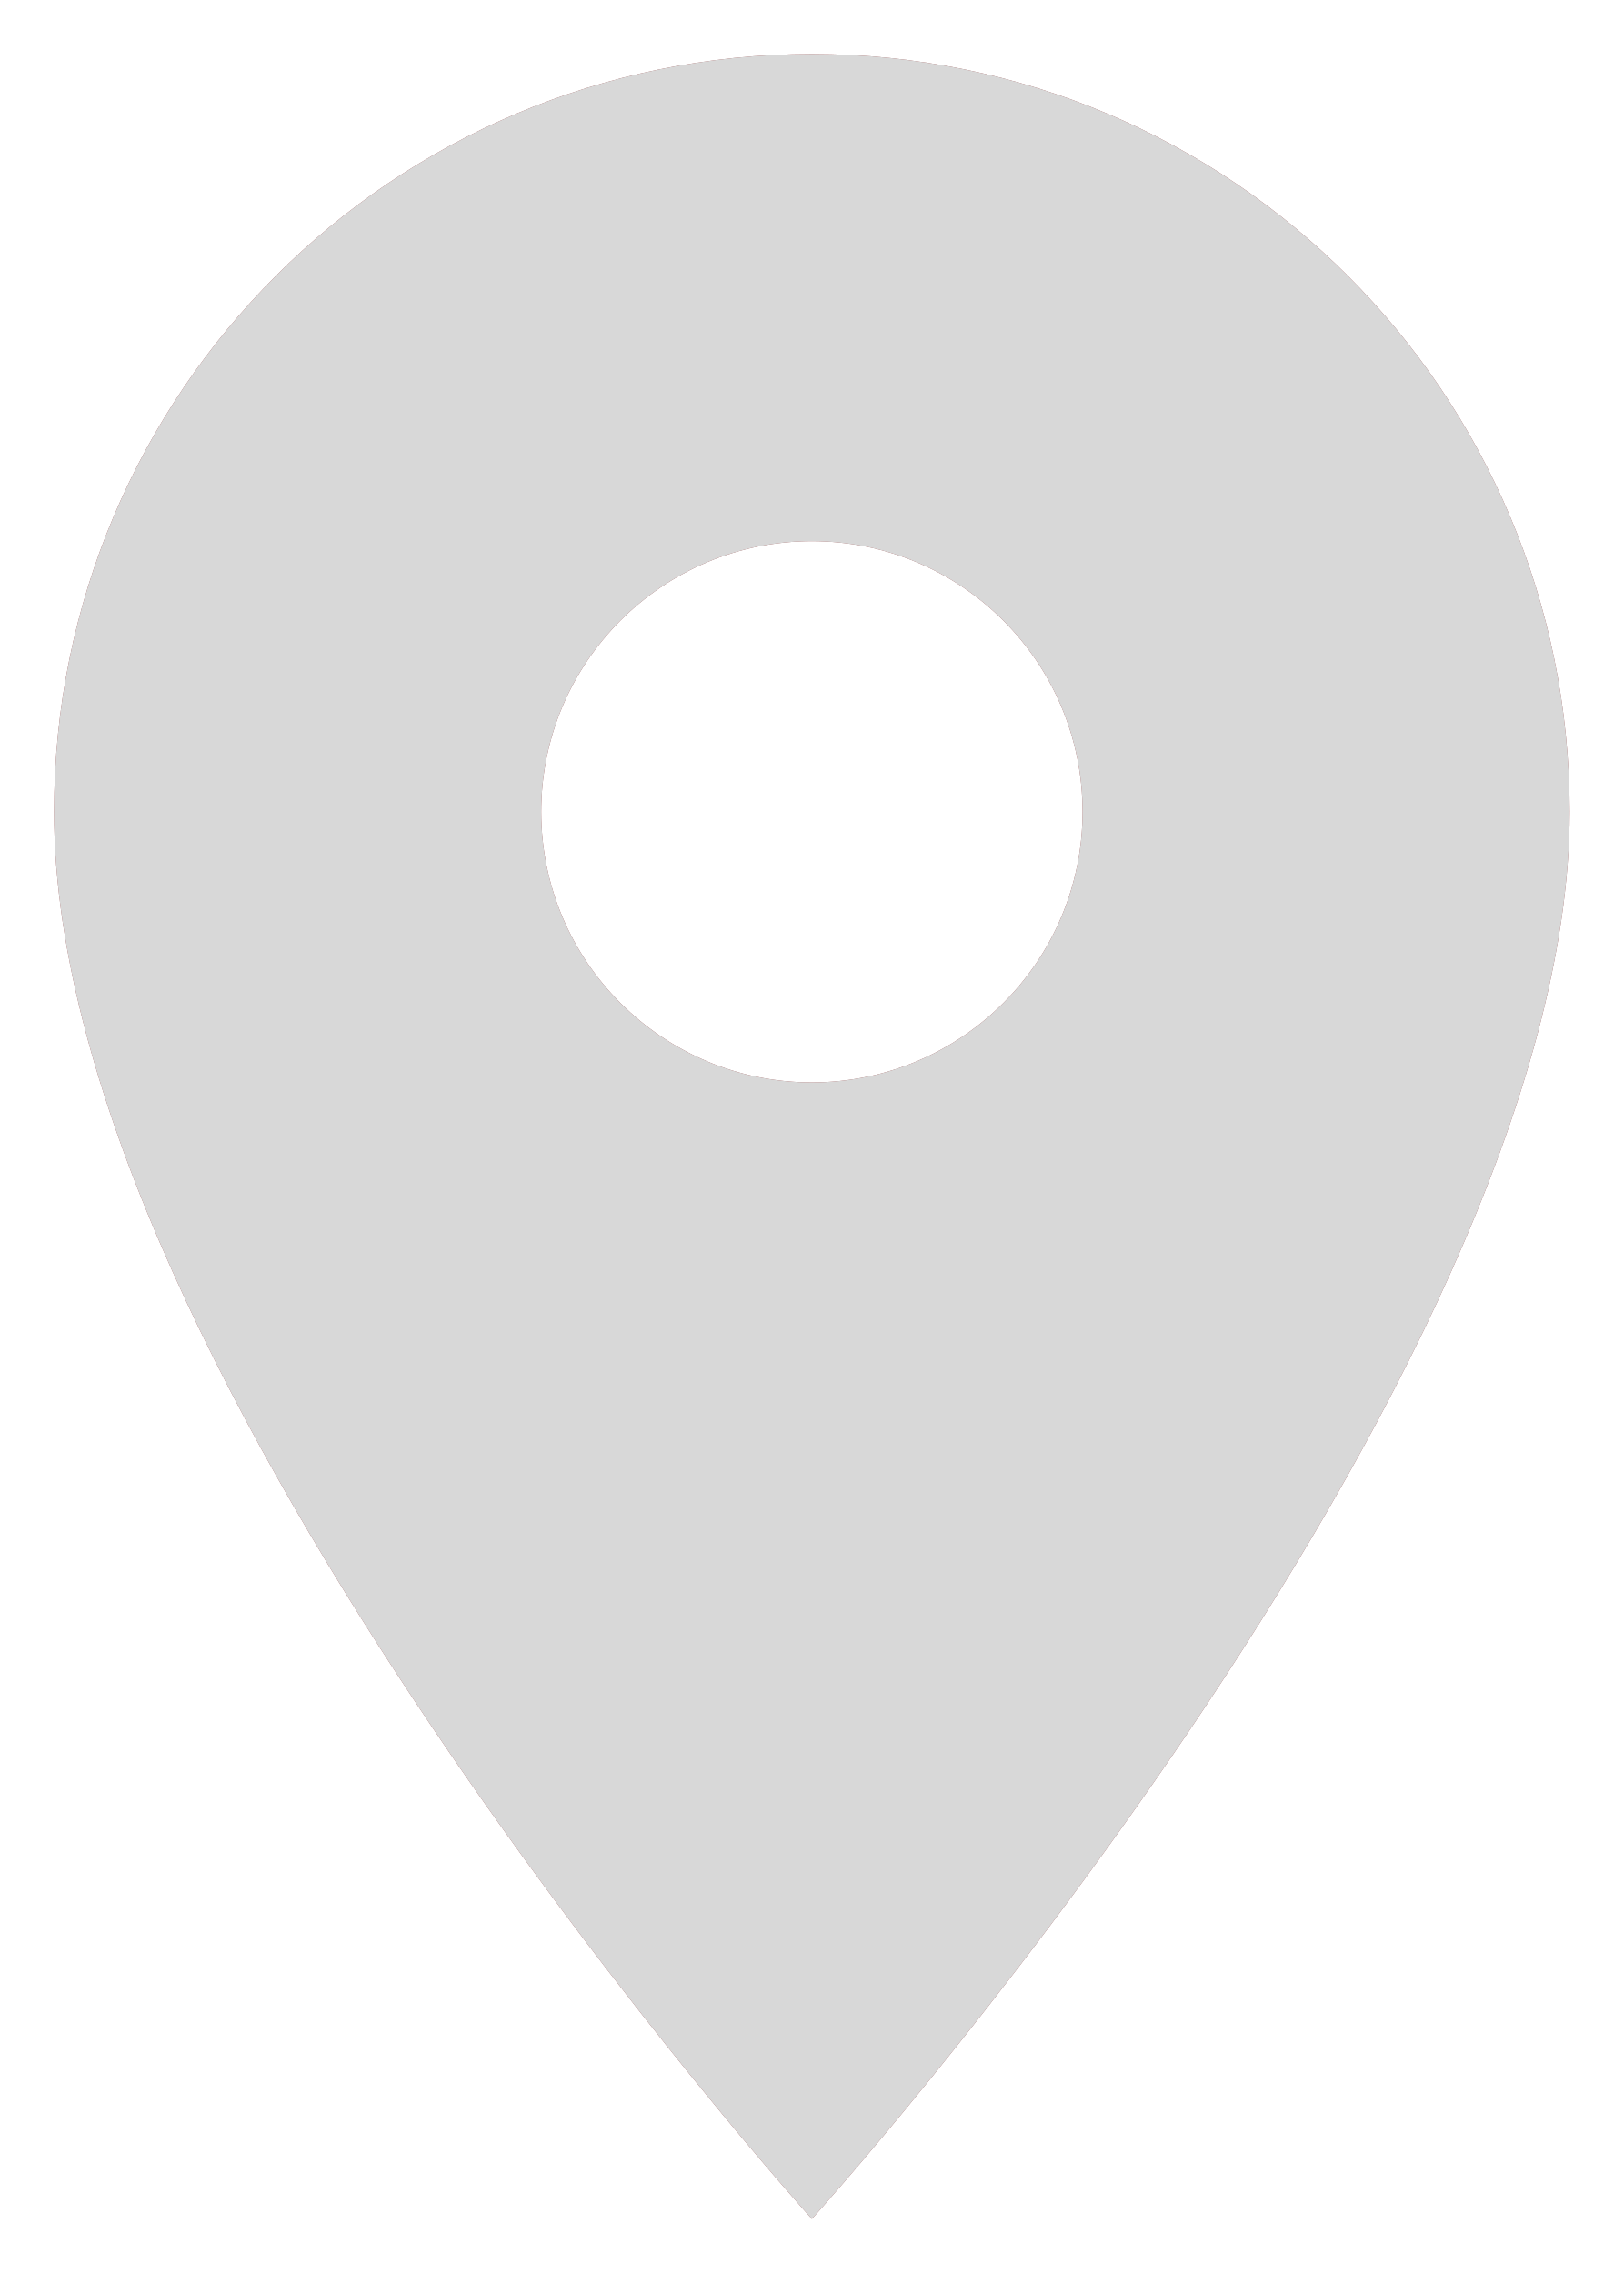
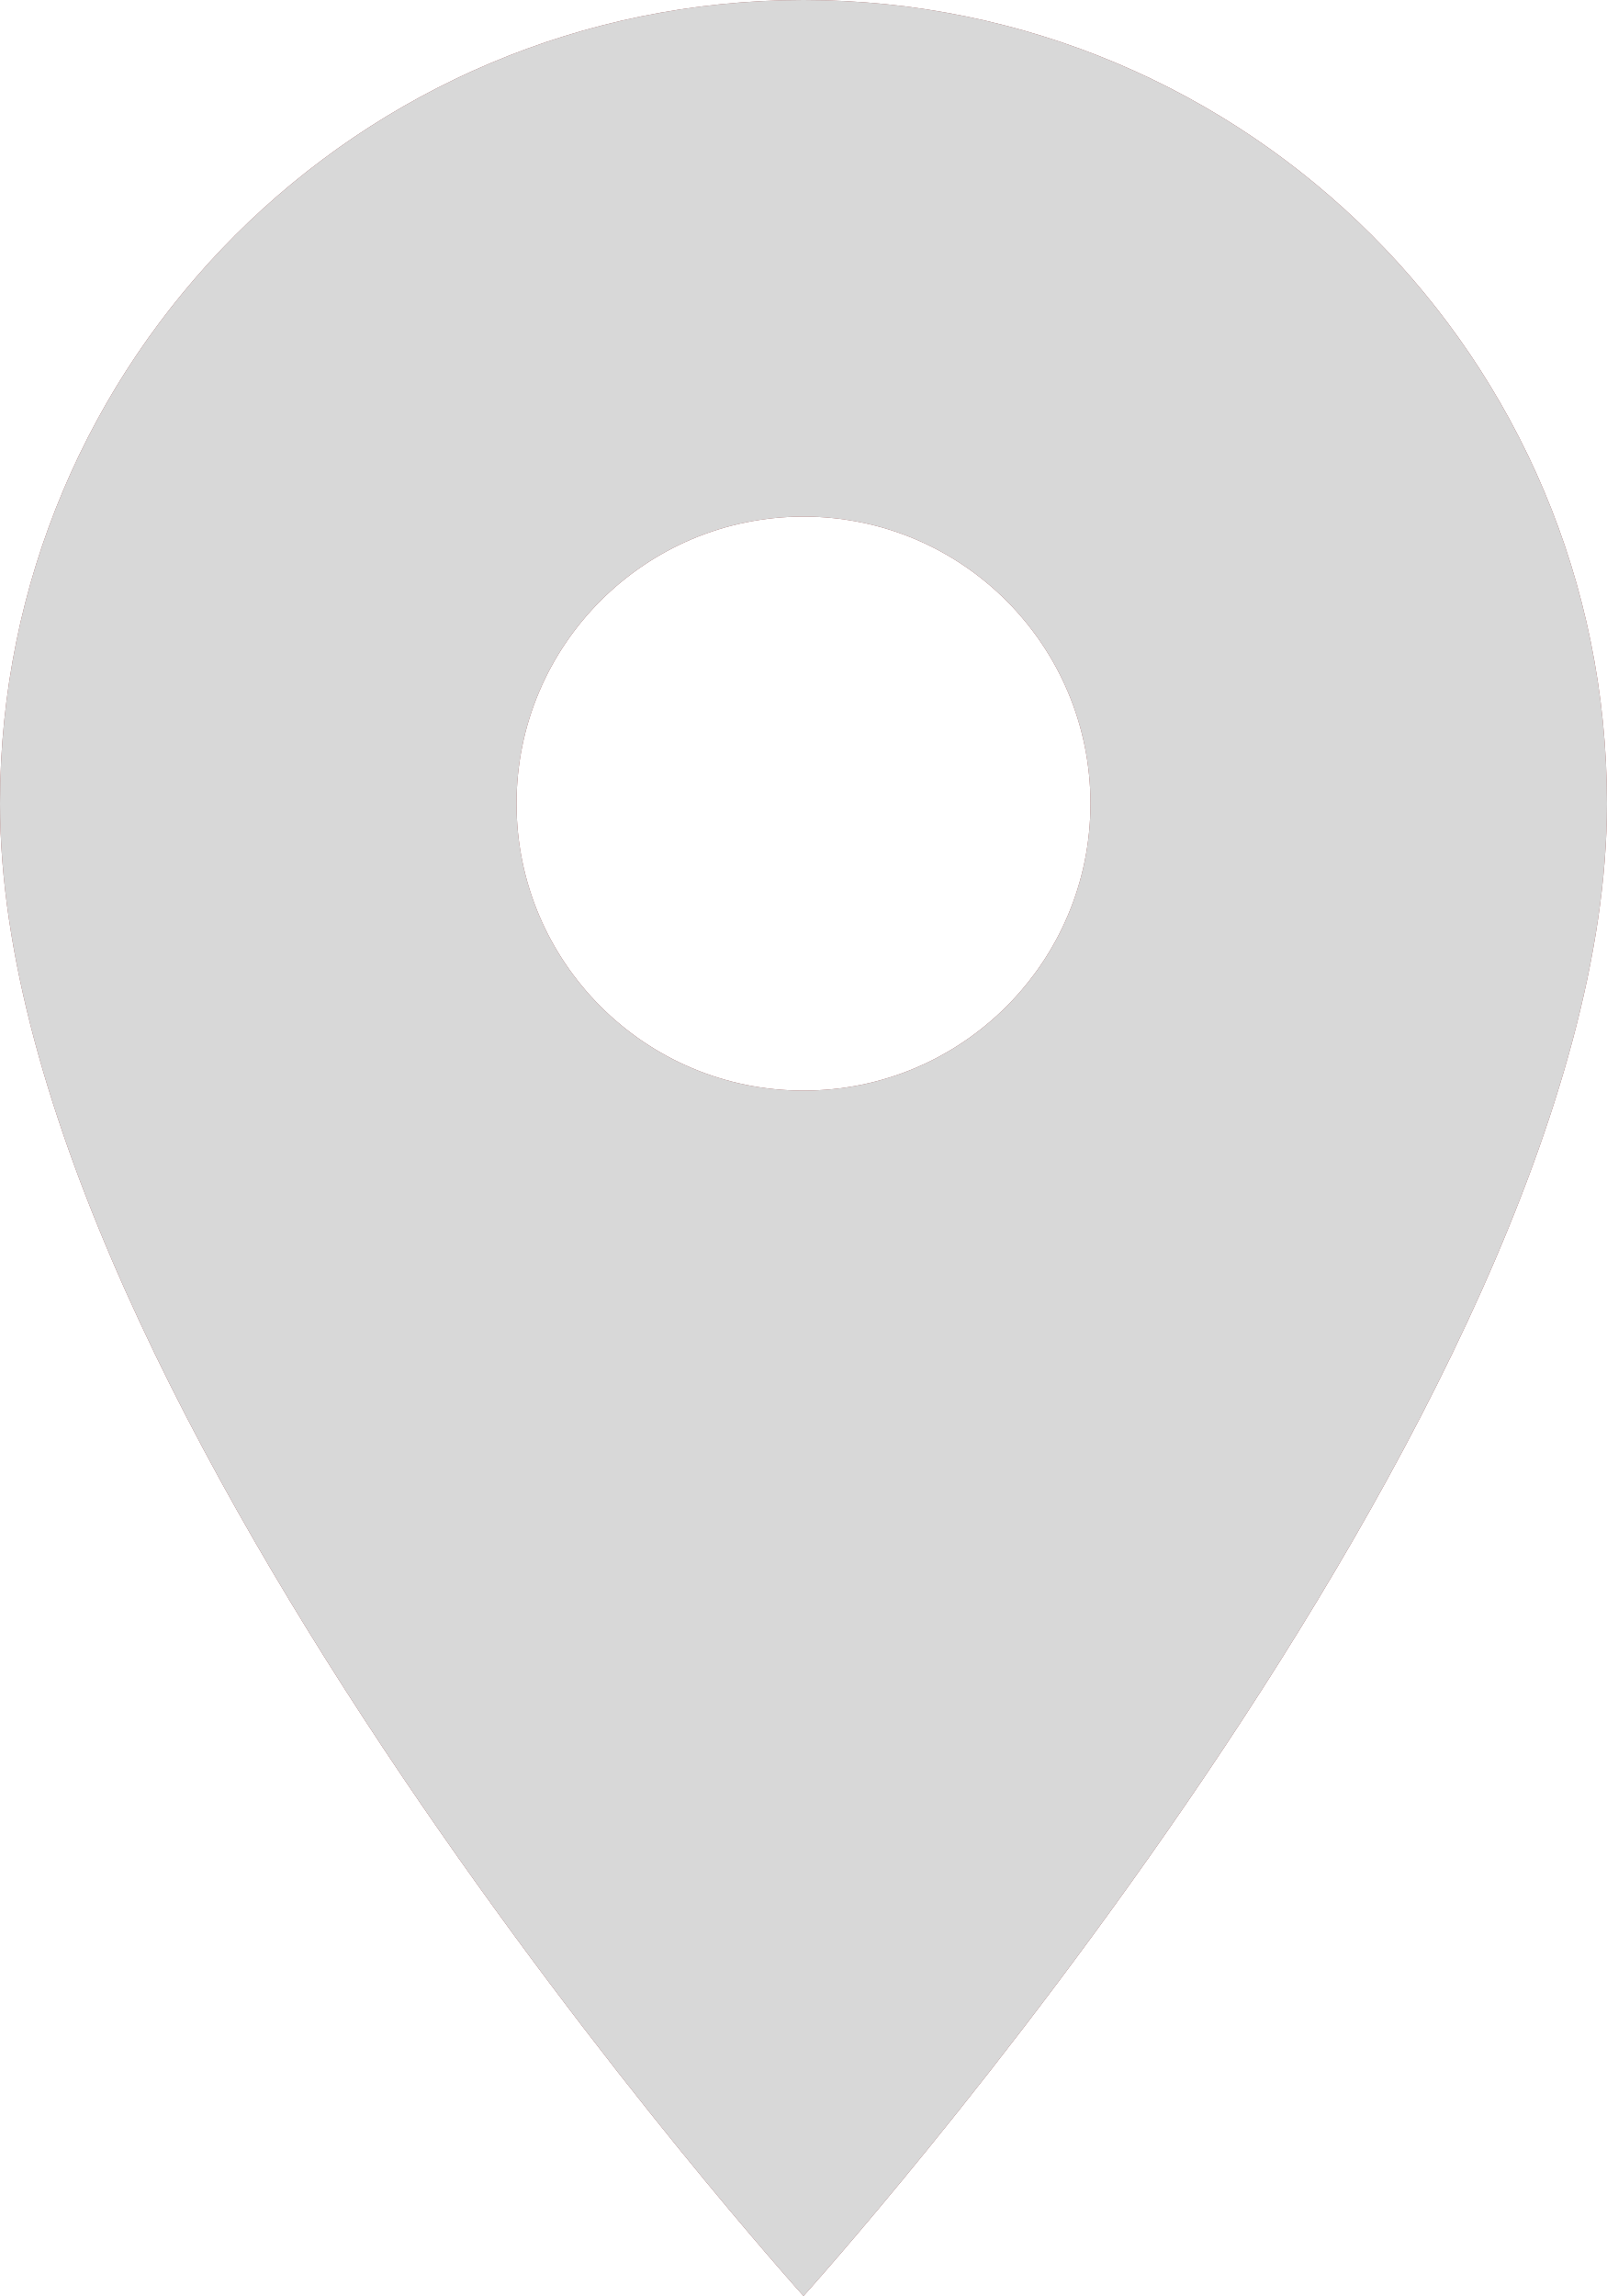
- <svg xmlns="http://www.w3.org/2000/svg" xmlns:xlink="http://www.w3.org/1999/xlink" width="10px" height="14px" viewBox="0 0 10 14" version="1.1">
+ <svg xmlns="http://www.w3.org/2000/svg" xmlns:xlink="http://www.w3.org/1999/xlink" width="14px" height="20px" viewBox="0 0 14 20" version="1.1">
  <defs>
-     <rect id="path-1" x="0" y="0" width="255" height="420" />
-     <filter x="-7.5%" y="-4.0%" width="114.9%" height="109.0%" filterUnits="objectBoundingBox" id="filter-2">
-       <feOffset dx="0" dy="2" in="SourceAlpha" result="shadowOffsetOuter1" />
-       <feGaussianBlur stdDeviation="6" in="shadowOffsetOuter1" result="shadowBlurOuter1" />
-       <feColorMatrix values="0 0 0 0 0   0 0 0 0 0   0 0 0 0 0  0 0 0 0.05 0" type="matrix" in="shadowBlurOuter1" />
-     </filter>
-     <path d="M10,3.333 C7.42,3.333 5.333,5.42 5.333,8 C5.333,11.5 10,16.667 10,16.667 C10,16.667 14.667,11.5 14.667,8 C14.667,5.42 12.58,3.333 10,3.333 L10,3.333 Z M10,9.667 C9.08,9.667 8.333,8.92 8.333,8 C8.333,7.08 9.08,6.333 10,6.333 C10.92,6.333 11.667,7.08 11.667,8 C11.667,8.92 10.92,9.667 10,9.667 L10,9.667 Z" id="path-3" />
+     <path d="M15,5 C11.13,5 8,8.13 8,12 C8,17.25 15,25 15,25 C15,25 22,17.25 22,12 C22,8.13 18.87,5 15,5 L15,5 Z M15,14.5 C13.62,14.5 12.5,13.38 12.5,12 C12.5,10.62 13.62,9.5 15,9.5 C16.38,9.5 17.5,10.62 17.5,12 C17.5,13.38 16.38,14.5 15,14.5 L15,14.5 Z" id="path-1" />
  </defs>
  <g id="Page-1" stroke="none" stroke-width="1" fill="none" fill-rule="evenodd">
-     <g id="occasions_1440" transform="translate(-1045, -753)">
-       <g id="events" transform="translate(165, 400)">
-         <g id="4" transform="translate(855, 0)">
-           <g id="News-Card-Copy-3">
-             <g id="placeholder">
-               <use fill="black" fill-opacity="1" filter="url(#filter-2)" xlink:href="#path-1" />
-               <use fill="#FFFFFF" fill-rule="evenodd" xlink:href="#path-1" />
-             </g>
-           </g>
-           <g id="3.-Icons/ic_place" transform="translate(20, 350)">
-             <mask id="mask-4" fill="white">
-               <use xlink:href="#path-3" />
+     <g id="Contact_us_1440" transform="translate(-253, -605)">
+       <g id="Contact-Card" transform="translate(0, 380)">
+         <polygon id="placeholder" fill="#FFFFFF" points="0 0 1440 0 1440 666 0 666" />
+         <g id="content" transform="translate(245, 60)">
+           <g id="form" />
+           <g id="contact" transform="translate(0, 60)" />
+           <g id="3.-Icons/ic_place" transform="translate(0, 160)">
+             <mask id="mask-2" fill="white">
+               <use xlink:href="#path-1" />
            </mask>
-             <use id="Icon" fill="#9B5252" fill-rule="evenodd" xlink:href="#path-3" />
-             <g id="5.-Colors/Gray-85" mask="url(#mask-4)" fill="#D8D8D8" fill-rule="evenodd">
-               <g transform="translate(1.333333, 1.333333)" id="Gray-85">
-                 <rect x="0" y="0" width="17" height="17" />
+             <use id="Icon" fill="#9B5252" fill-rule="evenodd" xlink:href="#path-1" />
+             <g id="5.-Colors/Gray-85" mask="url(#mask-2)" fill="#D8D8D8" fill-rule="evenodd">
+               <g transform="translate(2, 2)" id="Gray-85">
+                 <rect x="0" y="0" width="26" height="26" />
              </g>
            </g>
          </g>
        </g>
      </g>
    </g>
  </g>
</svg>
